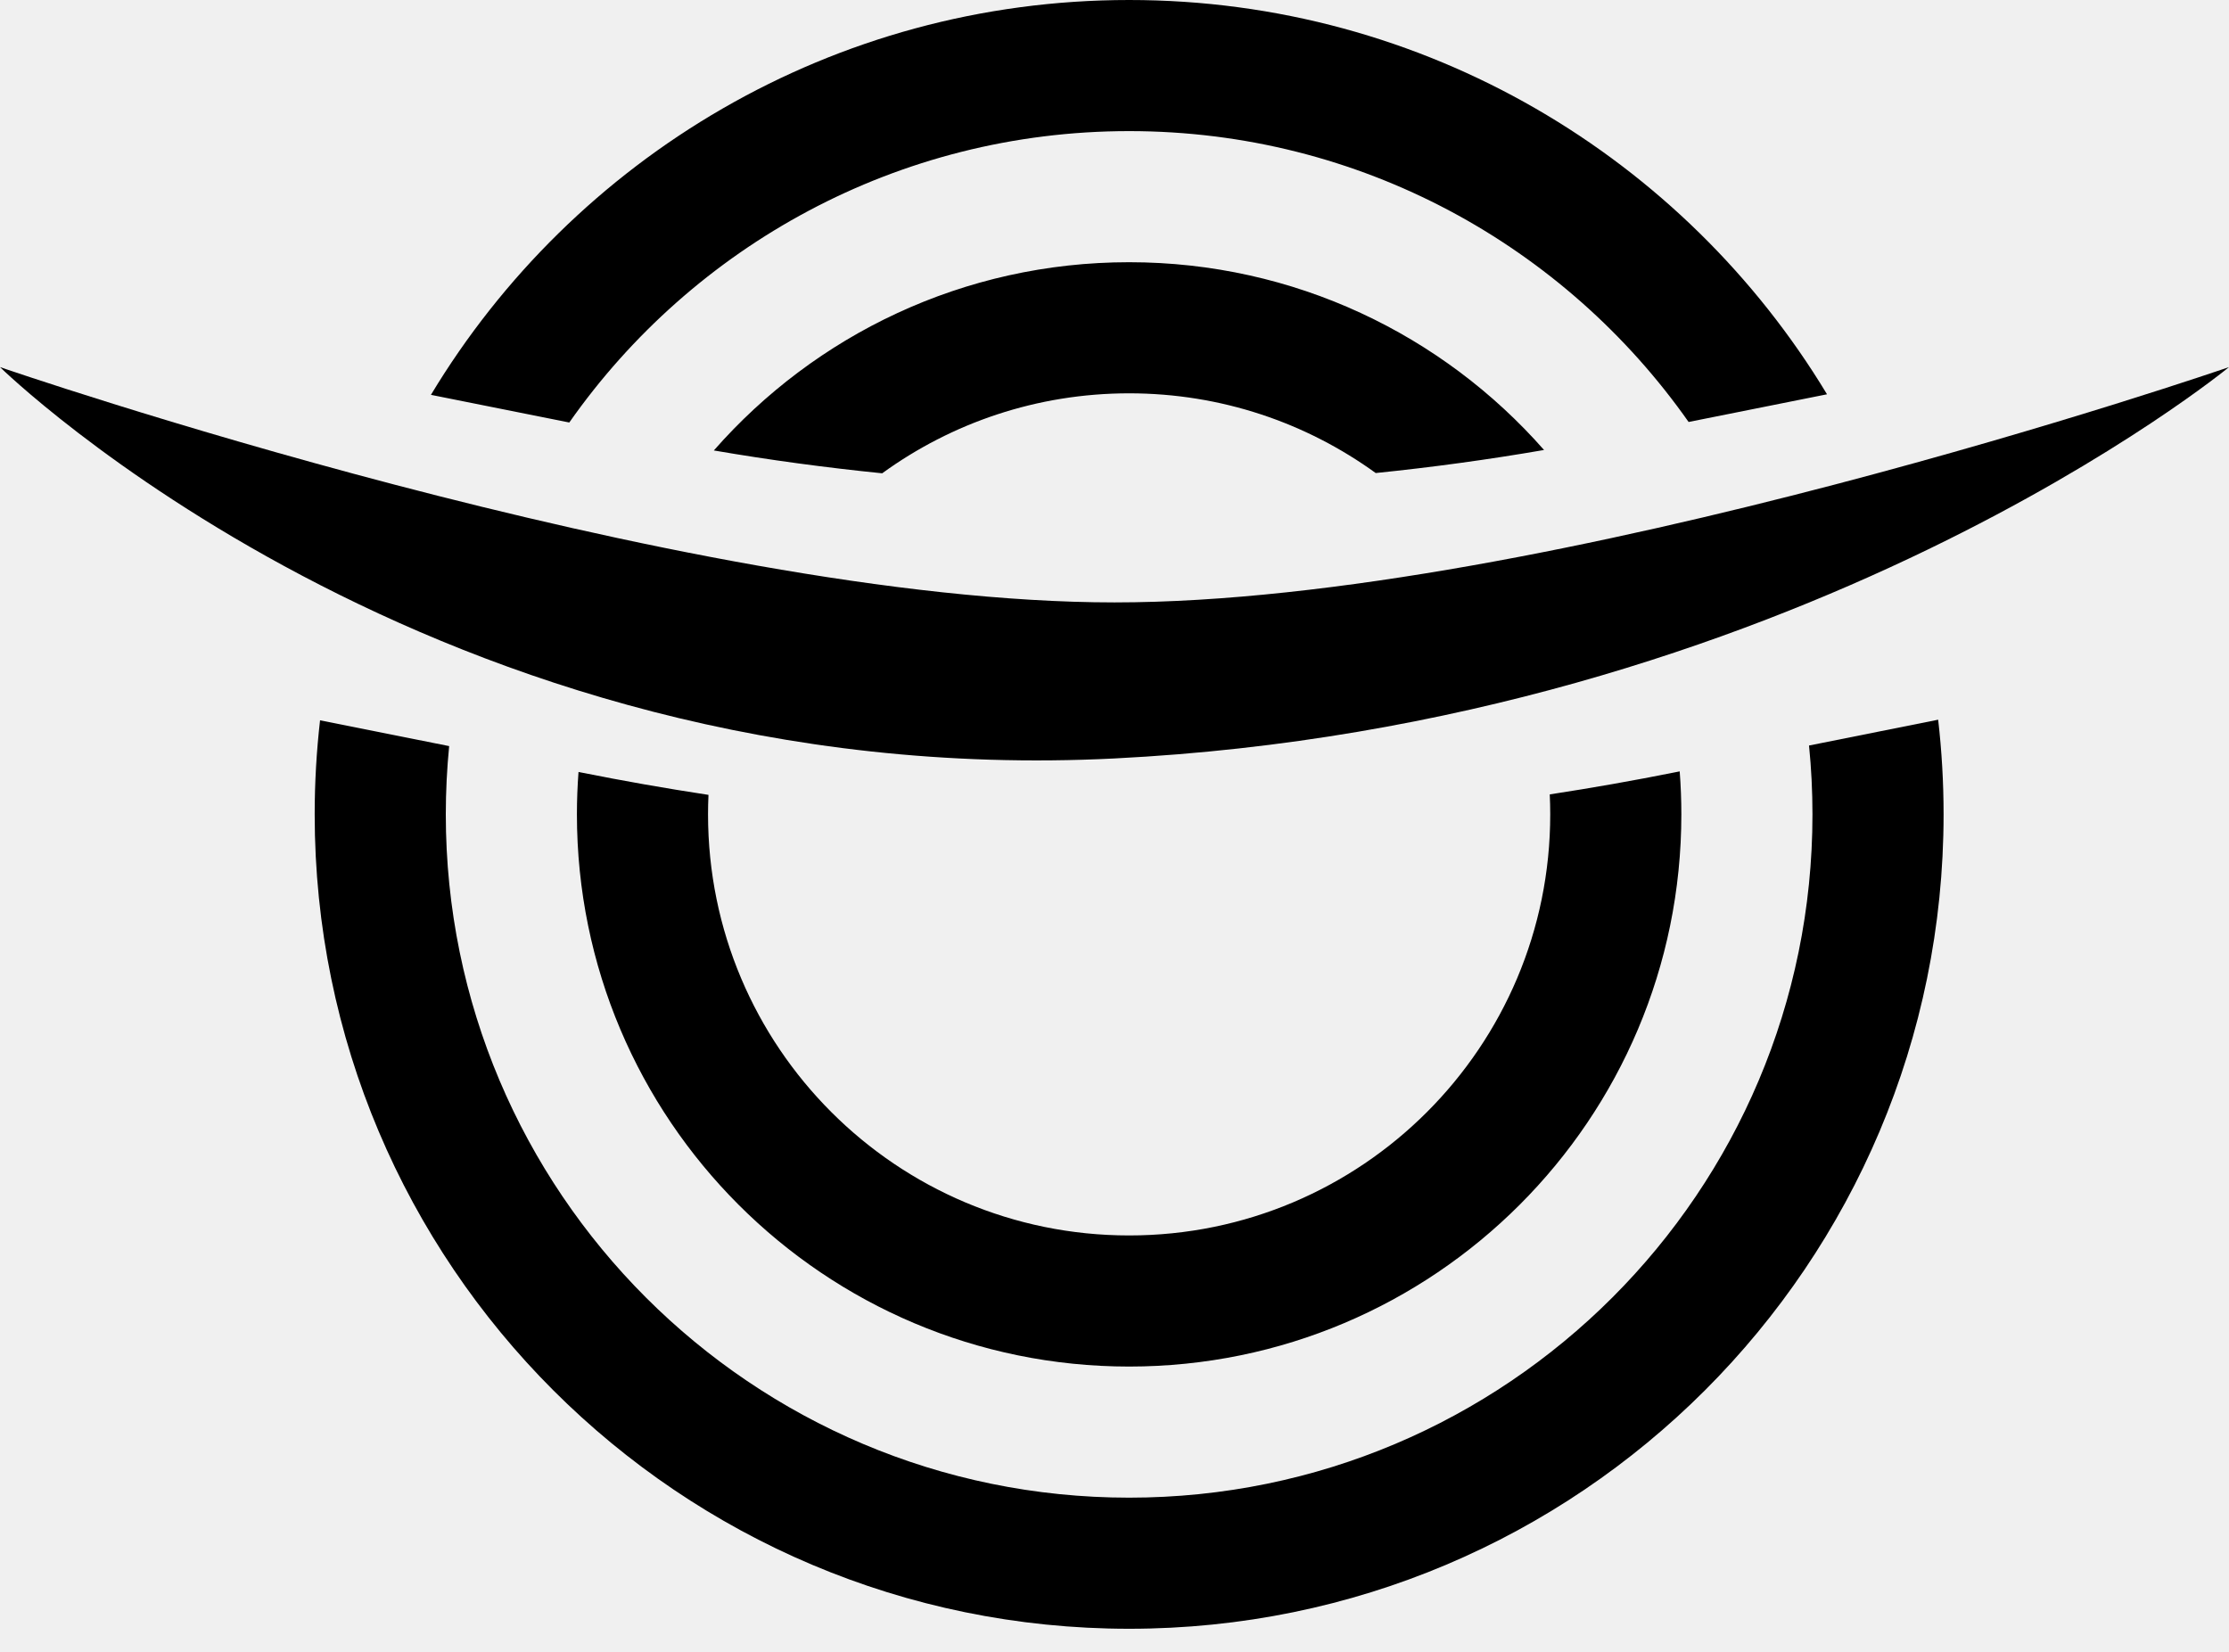
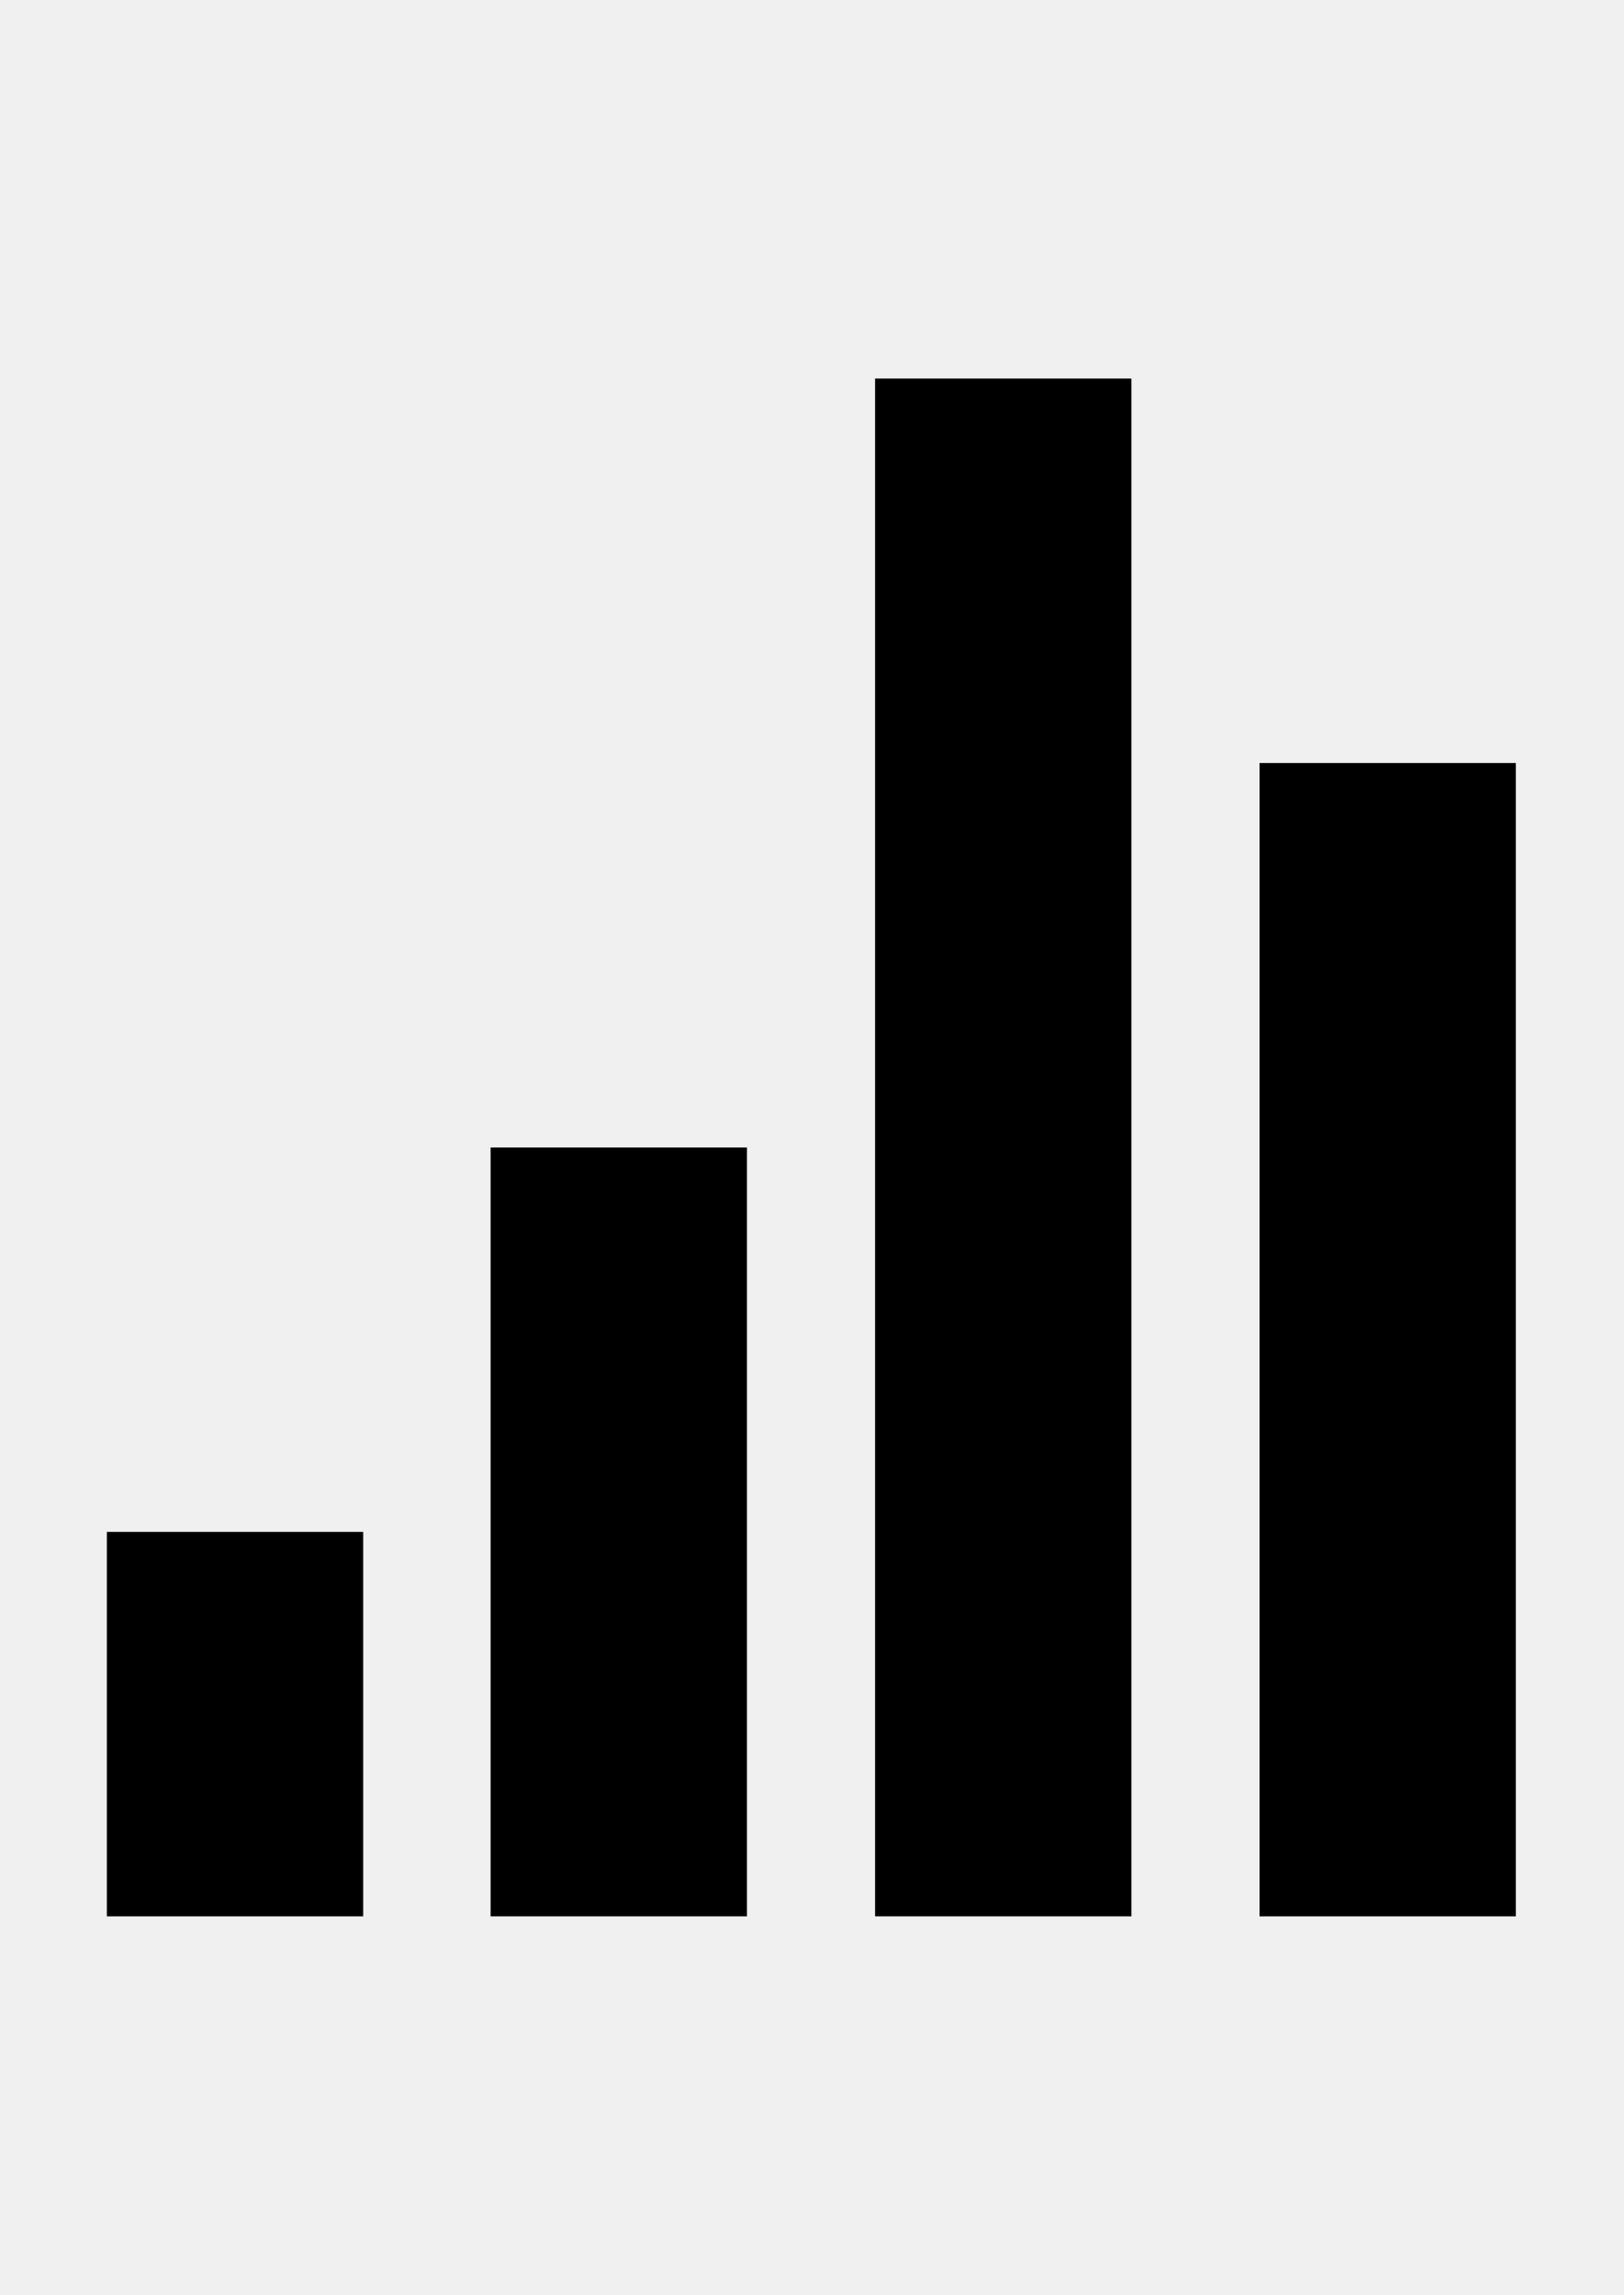
- <svg xmlns="http://www.w3.org/2000/svg" width="85" height="63" viewBox="0 0 85 63" fill="none">
-   <path fill-rule="evenodd" clip-rule="evenodd" d="M27.017 30.314C27.006 30.56 27 30.808 27 31.058C27 39.927 34.189 47.116 43.058 47.116C51.927 47.116 59.116 39.927 59.116 31.058C59.116 30.803 59.11 30.549 59.098 30.296C60.699 30.051 62.295 29.77 63.886 29.451L64.053 29.418C64.095 29.959 64.116 30.506 64.116 31.058C64.116 42.688 54.688 52.116 43.058 52.116C31.428 52.116 22 42.688 22 31.058C22 30.514 22.021 29.975 22.061 29.441L22.114 29.451C23.743 29.777 25.378 30.065 27.017 30.314ZM52.461 18.04C49.818 16.127 46.57 15 43.058 15C39.54 15 36.286 16.131 33.641 18.05C31.494 17.834 29.353 17.544 27.221 17.179C31.081 12.778 36.745 10 43.058 10C49.363 10 55.021 12.771 58.88 17.161C56.749 17.529 54.608 17.821 52.461 18.04ZM68.985 28.432C69.072 29.295 69.116 30.172 69.116 31.058C69.116 45.45 57.45 57.116 43.058 57.116C28.667 57.116 17 45.45 17 31.058C17 30.179 17.044 29.311 17.128 28.454L12.205 27.47C12.07 28.647 12 29.844 12 31.058C12 48.211 25.905 62.116 43.058 62.116C60.211 62.116 74.116 48.211 74.116 31.058C74.116 29.837 74.046 28.632 73.909 27.447L68.985 28.432ZM69.671 15.037L64.393 16.093C59.678 9.384 51.88 5 43.058 5C34.227 5 26.422 9.393 21.709 16.113L16.433 15.058C21.867 6.035 31.758 0 43.058 0C54.35 0 64.234 6.026 69.671 15.037Z" fill="black" />
-   <mask id="path-2-inside-1" fill="white">
-     <path d="M42.5 28.925C16.546 30.231 0 14 0 14C0 14 26 22.974 42.5 22.974C59 22.974 85 14 85 14C85 14 68.454 27.619 42.5 28.925Z" />
-   </mask>
-   <path d="M0 14L5.873 -3.015L-12.605 26.849L0 14ZM42.5 28.925L41.595 10.948L42.5 28.925ZM85 14L96.439 27.898L79.127 -3.015L85 14ZM0 14C-12.605 26.849 -12.6 26.855 -12.595 26.86C-12.593 26.862 -12.587 26.867 -12.584 26.871C-12.576 26.878 -12.569 26.885 -12.56 26.893C-12.544 26.909 -12.527 26.925 -12.509 26.943C-12.473 26.978 -12.432 27.017 -12.387 27.061C-12.297 27.147 -12.189 27.248 -12.064 27.365C-11.814 27.597 -11.495 27.887 -11.107 28.227C-10.333 28.906 -9.282 29.787 -7.966 30.797C-5.346 32.807 -1.615 35.375 3.117 37.872C12.559 42.854 26.401 47.758 43.405 46.903L41.595 10.948C32.645 11.398 25.237 8.839 19.917 6.033C17.268 4.635 15.241 3.227 13.948 2.235C13.307 1.743 12.863 1.366 12.631 1.162C12.515 1.061 12.454 1.004 12.448 0.999C12.446 0.997 12.458 1.008 12.484 1.033C12.497 1.045 12.513 1.061 12.533 1.081C12.544 1.09 12.555 1.101 12.566 1.113C12.572 1.119 12.579 1.125 12.585 1.131C12.588 1.134 12.593 1.139 12.595 1.141C12.6 1.145 12.605 1.15 0 14ZM43.405 46.903C59.328 46.101 72.316 41.53 81.317 37.178C85.834 34.995 89.418 32.833 91.955 31.151C93.227 30.308 94.245 29.579 94.995 29.02C95.37 28.741 95.679 28.503 95.92 28.314C96.041 28.219 96.144 28.137 96.231 28.067C96.274 28.032 96.313 28 96.348 27.972C96.365 27.958 96.382 27.945 96.397 27.932C96.404 27.926 96.412 27.92 96.419 27.914C96.422 27.911 96.428 27.907 96.429 27.906C96.434 27.902 96.439 27.898 85 14C73.561 0.102 73.566 0.099 73.57 0.095C73.572 0.093 73.576 0.089 73.579 0.087C73.586 0.082 73.591 0.077 73.597 0.073C73.608 0.063 73.618 0.055 73.628 0.047C73.647 0.032 73.661 0.02 73.673 0.011C73.695 -0.007 73.703 -0.013 73.696 -0.007C73.682 0.004 73.61 0.06 73.482 0.155C73.226 0.346 72.748 0.692 72.063 1.146C70.687 2.058 68.513 3.383 65.648 4.767C59.889 7.552 51.627 10.443 41.595 10.948L43.405 46.903ZM85 14C79.127 -3.015 79.129 -3.016 79.13 -3.016C79.131 -3.016 79.132 -3.017 79.133 -3.017C79.134 -3.017 79.135 -3.018 79.136 -3.018C79.137 -3.018 79.137 -3.018 79.135 -3.018C79.131 -3.016 79.121 -3.013 79.106 -3.008C79.074 -2.997 79.019 -2.978 78.94 -2.952C78.784 -2.899 78.537 -2.816 78.207 -2.707C77.547 -2.489 76.561 -2.169 75.317 -1.78C72.818 -1 69.327 0.039 65.375 1.075C57.005 3.268 48.283 4.974 42.5 4.974V40.974C53.217 40.974 65.745 38.193 74.5 35.899C79.111 34.691 83.151 33.487 86.043 32.585C87.494 32.132 88.668 31.751 89.494 31.478C89.908 31.341 90.235 31.232 90.468 31.153C90.584 31.114 90.677 31.082 90.744 31.059C90.778 31.047 90.806 31.038 90.828 31.031C90.838 31.027 90.847 31.024 90.855 31.021C90.859 31.02 90.862 31.019 90.865 31.018C90.867 31.017 90.868 31.017 90.869 31.016C90.871 31.016 90.873 31.015 85 14ZM42.5 4.974C36.717 4.974 27.995 3.268 19.625 1.075C15.673 0.039 12.182 -1 9.684 -1.78C8.439 -2.169 7.453 -2.489 6.793 -2.707C6.463 -2.816 6.216 -2.899 6.06 -2.952C5.981 -2.978 5.926 -2.997 5.895 -3.008C5.879 -3.013 5.869 -3.016 5.865 -3.018C5.863 -3.018 5.863 -3.018 5.864 -3.018C5.865 -3.018 5.866 -3.017 5.867 -3.017C5.868 -3.017 5.869 -3.016 5.87 -3.016C5.871 -3.016 5.873 -3.015 0 14C-5.873 31.015 -5.871 31.016 -5.869 31.016C-5.868 31.017 -5.866 31.017 -5.865 31.018C-5.862 31.019 -5.859 31.02 -5.855 31.021C-5.847 31.024 -5.838 31.027 -5.827 31.031C-5.806 31.038 -5.778 31.047 -5.744 31.059C-5.676 31.082 -5.584 31.114 -5.468 31.153C-5.235 31.232 -4.908 31.341 -4.494 31.478C-3.668 31.751 -2.494 32.132 -1.043 32.585C1.849 33.487 5.889 34.691 10.5 35.899C19.255 38.193 31.783 40.974 42.5 40.974V4.974Z" fill="black" mask="url(#path-2-inside-1)" />
+ <svg xmlns="http://www.w3.org/2000/svg" width="100%" height="100%" viewBox="0 0 2481 3508" version="1.1" xml:space="preserve" style="fill-rule:evenodd;clip-rule:evenodd;stroke-linejoin:round;stroke-miterlimit:2;">
+   <g transform="matrix(3.31687,0,0,3.31687,-1483.09,-7452.34)">
+     <g transform="matrix(1.00921,0,0,0.117159,91.7789,2817.45)">
+       <rect x="400.916" y="1154.92" width="117.032" height="1512.17" />
+     </g>
+     <g transform="matrix(1.00921,0,0,0.234319,268.618,2504.97)">
+       <rect x="400.916" y="1154.92" width="117.032" height="1512.17" />
+     </g>
+     <g transform="matrix(1.00921,0,0,0.468637,445.783,1880.02)">
+       <rect x="400.916" y="1154.92" width="117.032" height="1512.17" />
+     </g>
+     <g transform="matrix(1.00921,0,0,0.351478,622.948,2192.5)">
+       <rect x="400.916" y="1154.92" width="117.032" height="1512.17" />
+     </g>
+   </g>
</svg>
